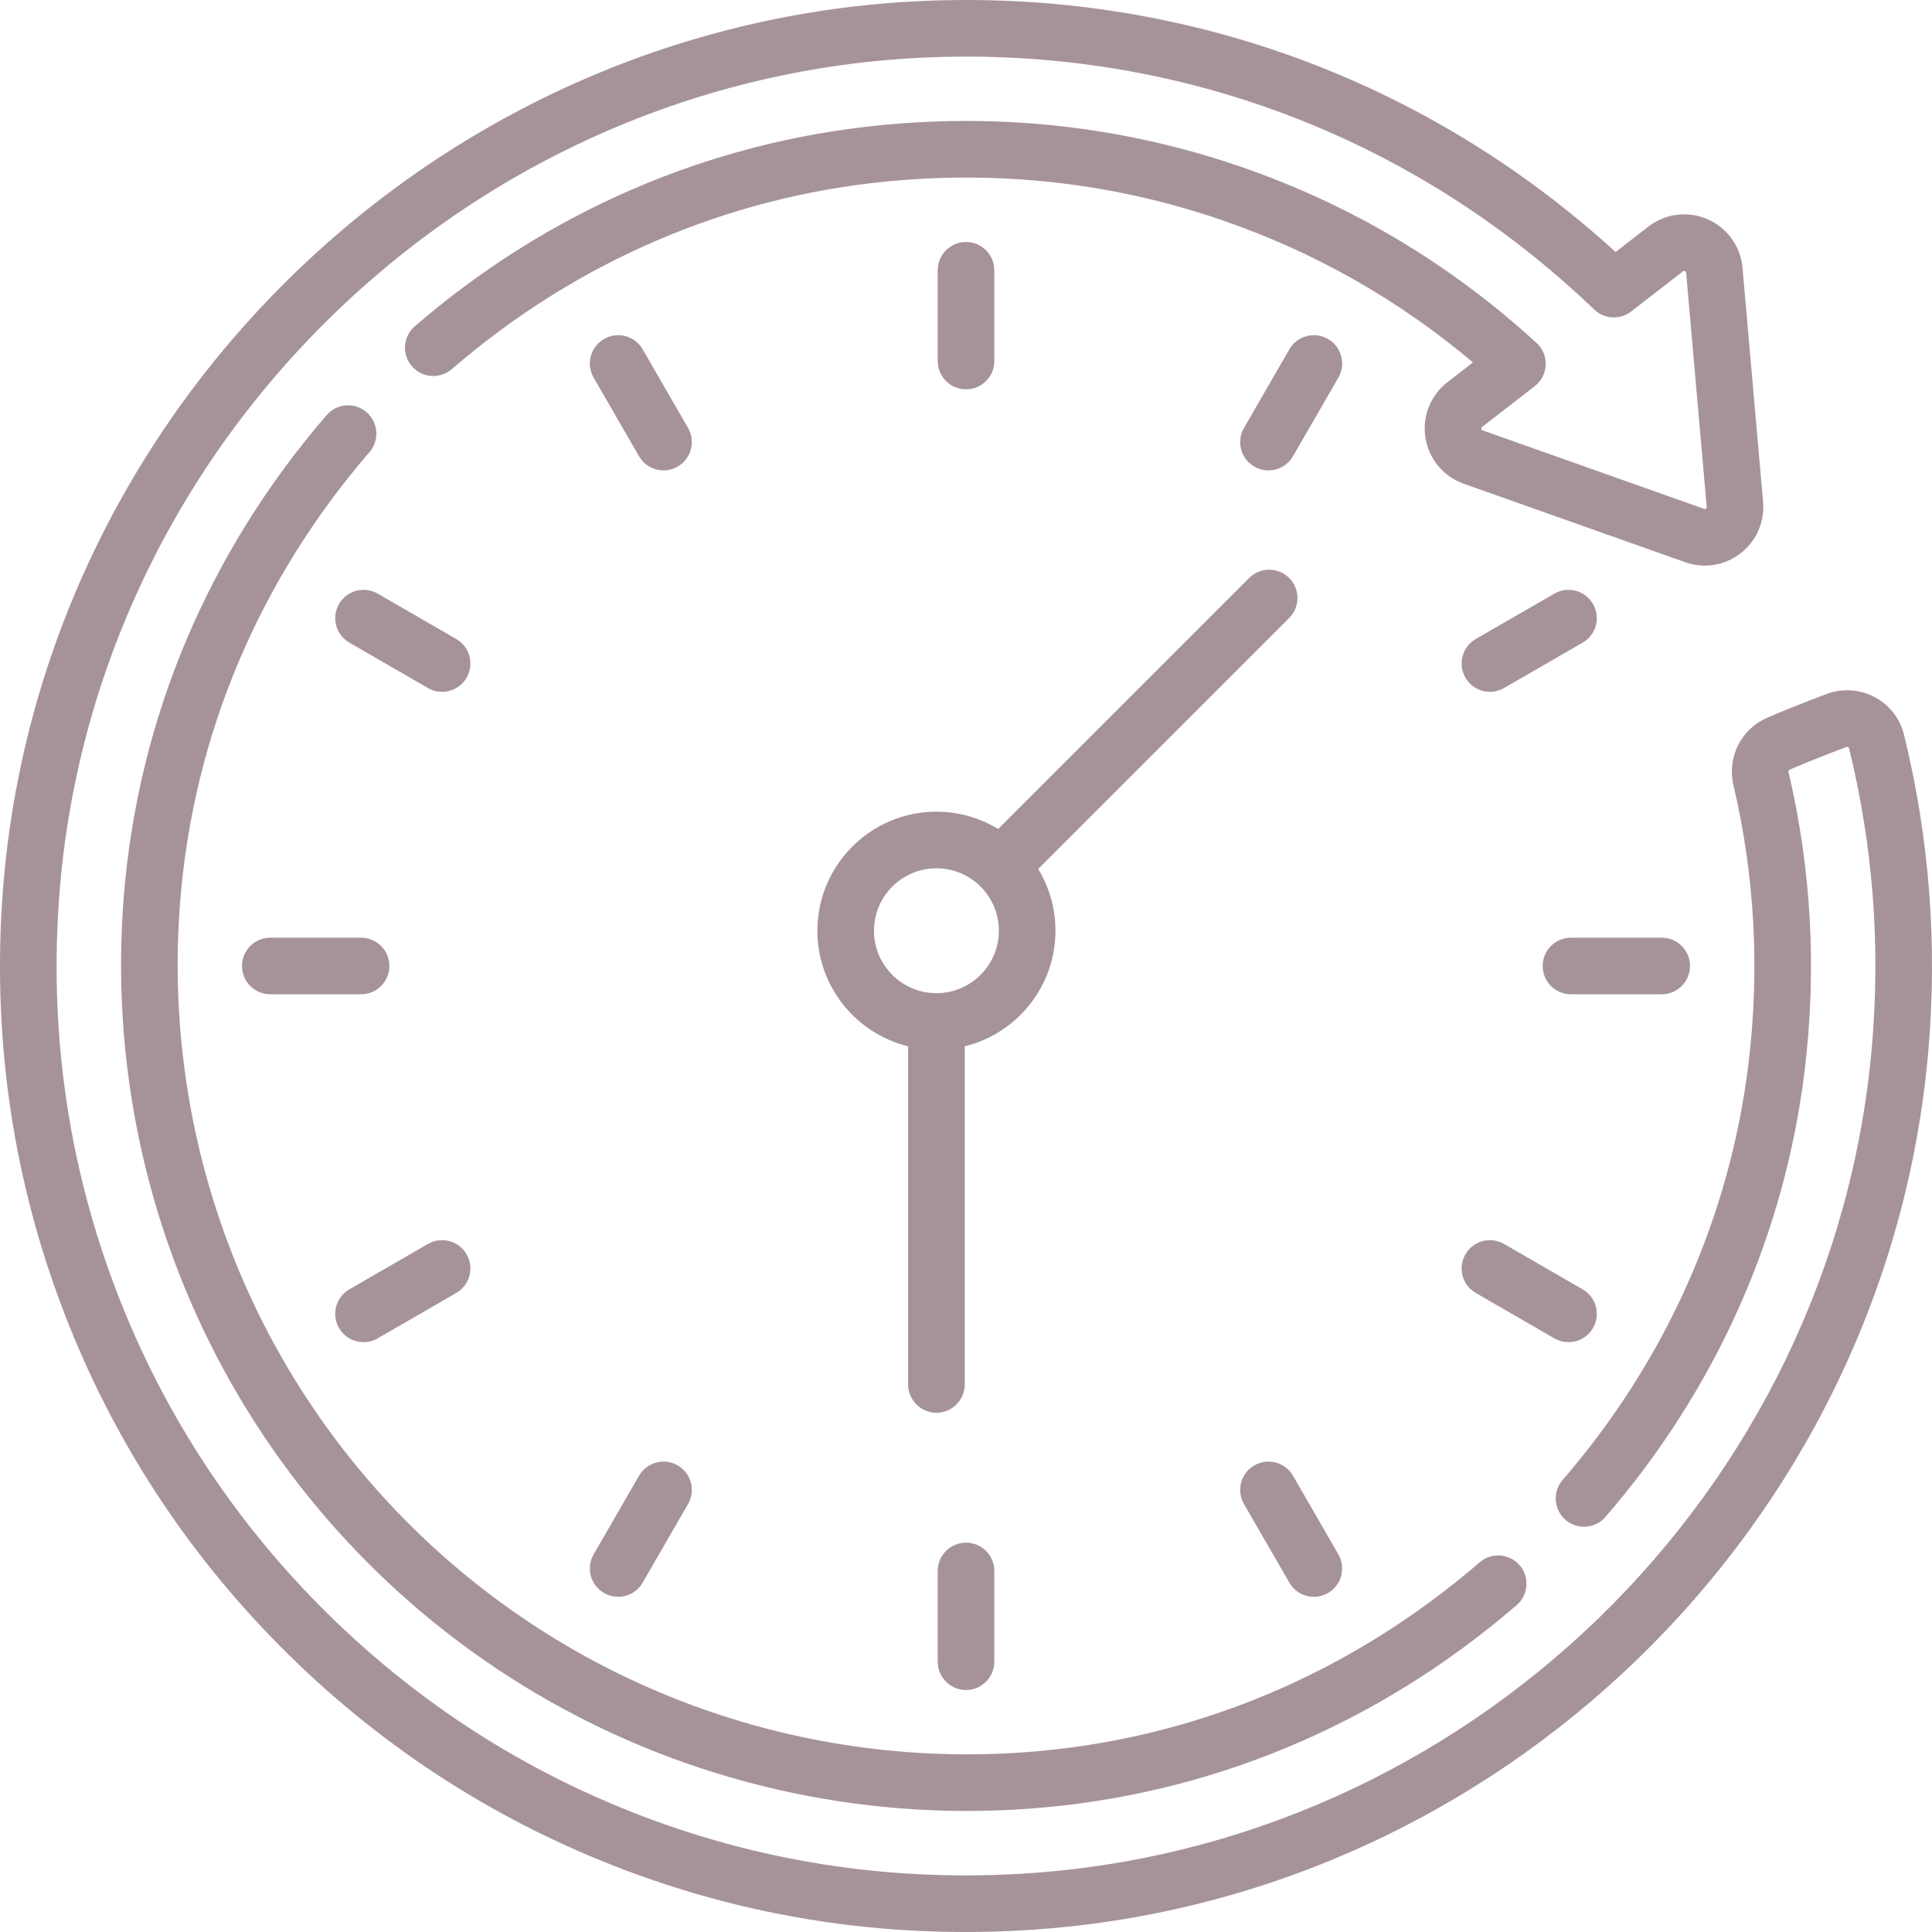
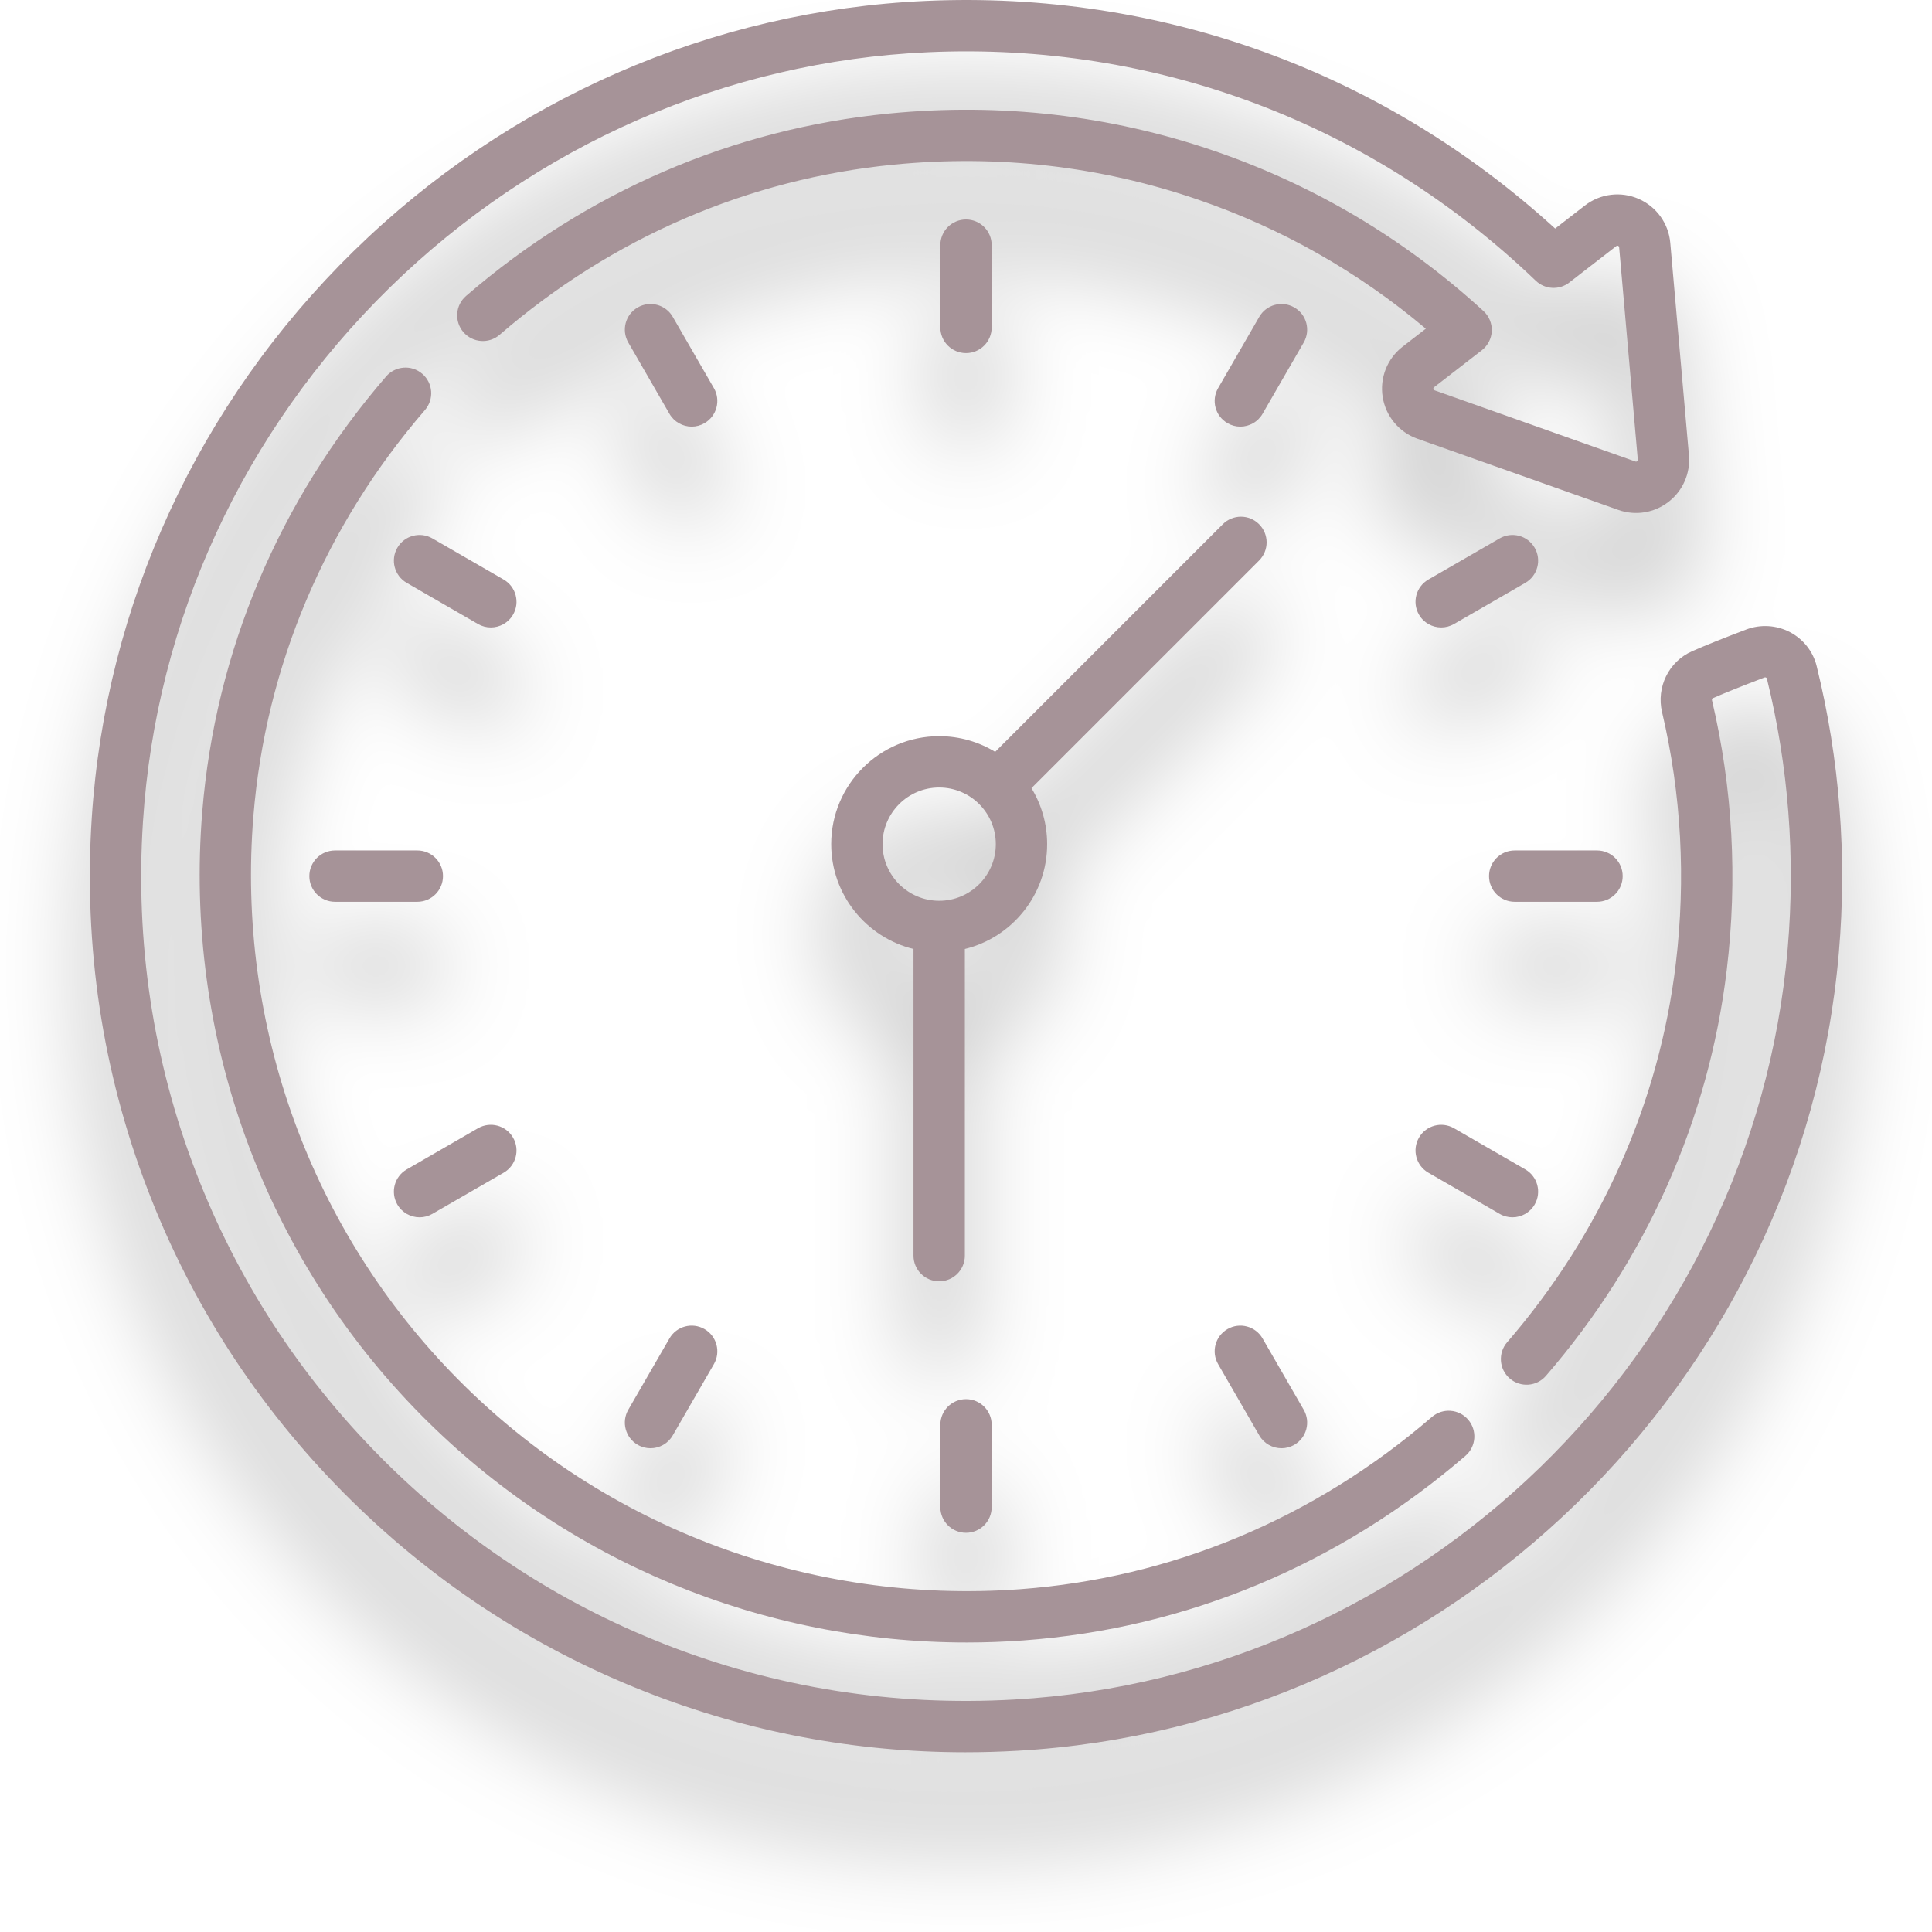
- <svg xmlns="http://www.w3.org/2000/svg" width="78" height="78" viewBox="0 0 78 78" fill="none">
-   <path d="M33 37.576C33 39.832 34.563 41.729 36.663 42.243V55.894C36.663 56.525 37.175 57.036 37.806 57.036C38.437 57.036 38.949 56.525 38.949 55.894V42.243C41.049 41.729 42.612 39.832 42.612 37.576C42.612 36.664 42.357 35.811 41.914 35.083L52.047 24.95C52.493 24.504 52.493 23.781 52.047 23.335C51.601 22.888 50.877 22.888 50.431 23.335L40.298 33.468C39.571 33.025 38.718 32.77 37.806 32.77C35.156 32.77 33 34.926 33 37.576ZM37.806 35.055C39.196 35.055 40.327 36.185 40.327 37.576C40.327 38.966 39.196 40.097 37.806 40.097C36.416 40.097 35.285 38.966 35.285 37.576C35.285 36.185 36.416 35.055 37.806 35.055Z" fill="#A69398" />
-   <path d="M15.719 38.999C15.719 38.368 15.207 37.857 14.576 37.857H10.913C10.282 37.857 9.77 38.368 9.77 38.999C9.77 39.631 10.282 40.142 10.913 40.142H14.576C15.207 40.142 15.719 39.631 15.719 38.999Z" fill="#A69398" />
-   <path d="M68.231 38.999C68.231 38.368 67.719 37.857 67.088 37.857H63.424C62.793 37.857 62.282 38.368 62.282 38.999C62.282 39.631 62.793 40.142 63.424 40.142H67.088C67.719 40.142 68.231 39.631 68.231 38.999Z" fill="#A69398" />
-   <path d="M40.143 14.576V10.912C40.143 10.281 39.632 9.77 39.001 9.77C38.37 9.77 37.858 10.281 37.858 10.912V14.576C37.858 15.207 38.37 15.718 39.001 15.718C39.632 15.718 40.143 15.207 40.143 14.576Z" fill="#A69398" />
-   <path d="M39.001 62.281C38.37 62.281 37.858 62.792 37.858 63.423V67.087C37.858 67.718 38.37 68.23 39.001 68.23C39.632 68.23 40.143 67.718 40.143 67.087V63.423C40.143 62.792 39.632 62.281 39.001 62.281Z" fill="#A69398" />
-   <path d="M24.385 64.313C24.565 64.418 24.762 64.467 24.956 64.467C25.351 64.467 25.735 64.262 25.946 63.895L27.778 60.723C28.093 60.176 27.906 59.477 27.36 59.162C26.813 58.846 26.114 59.033 25.799 59.58L23.967 62.753C23.652 63.299 23.839 63.998 24.385 64.313Z" fill="#A69398" />
-   <path d="M53.615 13.686C53.069 13.37 52.37 13.557 52.054 14.104L50.223 17.277C49.907 17.823 50.094 18.522 50.641 18.837C50.821 18.941 51.017 18.991 51.211 18.991C51.606 18.991 51.99 18.786 52.202 18.419L54.033 15.246C54.349 14.7 54.162 14.001 53.615 13.686Z" fill="#A69398" />
-   <path d="M18.42 25.798L15.247 23.966C14.701 23.651 14.002 23.838 13.687 24.385C13.371 24.931 13.558 25.63 14.105 25.945L17.277 27.777C17.457 27.881 17.654 27.93 17.848 27.93C18.242 27.93 18.627 27.726 18.838 27.359C19.154 26.813 18.966 26.114 18.42 25.798Z" fill="#A69398" />
-   <path d="M63.324 54.186C63.719 54.186 64.103 53.981 64.314 53.615C64.63 53.068 64.443 52.369 63.896 52.054L60.723 50.222C60.177 49.907 59.478 50.094 59.163 50.64C58.847 51.187 59.034 51.885 59.581 52.201L62.754 54.033C62.934 54.137 63.13 54.186 63.324 54.186Z" fill="#A69398" />
-   <path d="M52.202 59.58C51.886 59.033 51.187 58.846 50.641 59.162C50.094 59.477 49.907 60.176 50.223 60.723L52.054 63.895C52.266 64.262 52.65 64.467 53.045 64.467C53.239 64.467 53.435 64.417 53.615 64.314C54.162 63.998 54.349 63.299 54.033 62.753L52.202 59.58Z" fill="#A69398" />
-   <path d="M25.799 18.419C26.011 18.786 26.395 18.991 26.79 18.991C26.983 18.991 27.18 18.941 27.36 18.837C27.906 18.522 28.093 17.823 27.778 17.277L25.946 14.104C25.631 13.557 24.932 13.37 24.385 13.686C23.839 14.001 23.652 14.7 23.967 15.246L25.799 18.419Z" fill="#A69398" />
-   <path d="M60.153 27.93C60.347 27.93 60.543 27.881 60.723 27.777L63.896 25.945C64.443 25.63 64.63 24.931 64.314 24.385C63.999 23.838 63.3 23.651 62.754 23.966L59.581 25.798C59.034 26.114 58.847 26.812 59.163 27.359C59.374 27.726 59.758 27.93 60.153 27.93Z" fill="#A69398" />
-   <path d="M14.677 54.186C14.871 54.186 15.067 54.137 15.247 54.033L18.42 52.201C18.966 51.886 19.154 51.187 18.838 50.64C18.523 50.094 17.824 49.907 17.277 50.222L14.105 52.054C13.558 52.37 13.371 53.068 13.687 53.615C13.898 53.981 14.282 54.186 14.677 54.186Z" fill="#A69398" />
-   <path d="M14.798 16.64C14.32 16.228 13.599 16.281 13.187 16.759C8.416 22.287 5.586 28.988 5.003 36.136C4.186 46.133 7.747 55.93 14.772 63.016C21.207 69.508 29.938 73.113 39.042 73.113C39.877 73.113 40.715 73.082 41.554 73.021C48.806 72.493 55.611 69.651 61.232 64.804C61.71 64.392 61.763 63.671 61.351 63.193C60.939 62.715 60.218 62.662 59.739 63.074C54.493 67.598 48.147 70.25 41.388 70.742C32.058 71.422 22.949 68.019 16.395 61.407C9.841 54.796 6.518 45.653 7.28 36.322C7.824 29.66 10.465 23.411 14.917 18.252C15.329 17.774 15.276 17.052 14.798 16.64Z" fill="#A69398" />
-   <path d="M76.866 29.65C76.707 29.002 76.274 28.452 75.68 28.14C75.078 27.824 74.368 27.781 73.733 28.021C72.707 28.41 71.894 28.736 71.317 28.991C70.283 29.448 69.722 30.587 69.984 31.7C70.844 35.351 71.05 39.12 70.595 42.904C69.85 49.107 67.253 54.933 63.087 59.75C62.675 60.227 62.727 60.948 63.204 61.361C63.682 61.774 64.403 61.722 64.816 61.244C69.281 56.082 72.064 49.834 72.864 43.176C73.351 39.126 73.13 35.088 72.208 31.176C72.206 31.164 72.194 31.102 72.241 31.081C72.773 30.846 73.569 30.527 74.542 30.158C74.574 30.146 74.6 30.155 74.618 30.164C74.643 30.177 74.646 30.191 74.648 30.197C75.613 34.11 75.925 38.153 75.577 42.212C74.028 60.248 59.226 74.625 41.147 75.653C35.762 75.959 30.523 75.128 25.573 73.182C20.812 71.31 16.562 68.51 12.94 64.861C9.319 61.212 6.553 56.942 4.718 52.168C2.809 47.201 2.017 41.951 2.365 36.562C2.942 27.613 6.839 19.18 13.337 12.815C19.834 6.453 28.348 2.727 37.311 2.324C47.435 1.868 57.043 5.481 64.364 12.498C64.773 12.889 65.407 12.923 65.854 12.576L67.947 10.955C67.962 10.944 67.984 10.927 68.027 10.945C68.07 10.964 68.072 10.992 68.074 11.011L68.904 20.462C68.905 20.477 68.908 20.505 68.874 20.531C68.84 20.558 68.813 20.548 68.799 20.544L59.856 17.375C59.839 17.368 59.812 17.359 59.805 17.313C59.797 17.267 59.819 17.25 59.834 17.238L61.962 15.591C62.228 15.384 62.39 15.071 62.404 14.735C62.418 14.398 62.282 14.072 62.034 13.845C58.544 10.647 54.518 8.251 50.068 6.723C45.422 5.129 40.545 4.567 35.572 5.053C28.616 5.733 22.106 8.541 16.746 13.174C16.268 13.586 16.216 14.308 16.628 14.785C17.041 15.263 17.763 15.315 18.24 14.903C23.241 10.581 29.311 7.961 35.794 7.327C40.439 6.873 44.992 7.397 49.326 8.885C53.05 10.163 56.456 12.093 59.468 14.632L58.435 15.432C57.751 15.961 57.411 16.821 57.548 17.675C57.686 18.53 58.277 19.24 59.093 19.529L68.036 22.698C68.798 22.968 69.634 22.833 70.273 22.338C70.912 21.844 71.251 21.068 71.18 20.263L70.35 10.811C70.275 9.949 69.735 9.199 68.942 8.852C68.15 8.506 67.232 8.619 66.548 9.149L65.225 10.174C57.543 3.164 47.635 -0.428 37.209 0.041C27.682 0.469 18.637 4.426 11.738 11.183C4.837 17.942 0.698 26.903 0.084 36.415C-0.285 42.135 0.557 47.711 2.585 52.988C4.534 58.059 7.472 62.596 11.318 66.471C15.164 70.346 19.679 73.32 24.737 75.308C29.288 77.098 34.068 78 38.977 78C39.74 78 40.508 77.978 41.277 77.934C60.483 76.842 76.208 61.569 77.854 42.407C78.224 38.099 77.891 33.806 76.866 29.65Z" fill="#A69398" />
+ <svg xmlns="http://www.w3.org/2000/svg" width="86" height="86" viewBox="0 0 86 86" fill="none">
+   <g filter="url(#filter0_d)">
+     <path d="M37 37.576C37 39.832 38.563 41.729 40.663 42.243V55.894C40.663 56.525 41.175 57.036 41.806 57.036C42.437 57.036 42.949 56.525 42.949 55.894V42.243C45.049 41.729 46.612 39.832 46.612 37.576C46.612 36.664 46.357 35.811 45.914 35.083L56.047 24.95C56.493 24.504 56.493 23.781 56.047 23.335C55.601 22.888 54.877 22.888 54.431 23.335L44.298 33.468C43.571 33.025 42.718 32.77 41.806 32.77C39.156 32.77 37 34.926 37 37.576ZM41.806 35.055C43.196 35.055 44.327 36.185 44.327 37.576C44.327 38.966 43.196 40.097 41.806 40.097C40.416 40.097 39.285 38.966 39.285 37.576C39.285 36.185 40.416 35.055 41.806 35.055Z" fill="#A69398" />
+     <path d="M19.719 38.999C19.719 38.368 19.207 37.857 18.576 37.857H14.913C14.282 37.857 13.77 38.368 13.77 38.999C13.77 39.631 14.282 40.142 14.913 40.142H18.576C19.207 40.142 19.719 39.631 19.719 38.999Z" fill="#A69398" />
+     <path d="M72.231 38.999C72.231 38.368 71.719 37.857 71.088 37.857H67.424C66.793 37.857 66.282 38.368 66.282 38.999C66.282 39.631 66.793 40.142 67.424 40.142H71.088C71.719 40.142 72.231 39.631 72.231 38.999Z" fill="#A69398" />
+     <path d="M44.143 14.576V10.912C44.143 10.281 43.632 9.77 43.001 9.77C42.37 9.77 41.858 10.281 41.858 10.912V14.576C41.858 15.207 42.37 15.718 43.001 15.718C43.632 15.718 44.143 15.207 44.143 14.576Z" fill="#A69398" />
+     <path d="M43.001 62.281C42.37 62.281 41.858 62.792 41.858 63.423V67.087C41.858 67.718 42.37 68.23 43.001 68.23C43.632 68.23 44.143 67.718 44.143 67.087V63.423C44.143 62.792 43.632 62.281 43.001 62.281Z" fill="#A69398" />
+     <path d="M28.385 64.313C28.565 64.418 28.762 64.467 28.956 64.467C29.351 64.467 29.735 64.262 29.946 63.895L31.778 60.723C32.093 60.176 31.906 59.477 31.36 59.162C30.813 58.846 30.114 59.033 29.799 59.58L27.967 62.753C27.652 63.299 27.839 63.998 28.385 64.313Z" fill="#A69398" />
+     <path d="M57.615 13.686C57.069 13.37 56.37 13.557 56.054 14.104L54.223 17.277C53.907 17.823 54.094 18.522 54.641 18.837C54.821 18.941 55.017 18.991 55.211 18.991C55.606 18.991 55.99 18.786 56.202 18.419L58.033 15.246C58.349 14.7 58.162 14.001 57.615 13.686Z" fill="#A69398" />
+     <path d="M22.42 25.798L19.247 23.966C18.701 23.651 18.002 23.838 17.686 24.385C17.371 24.931 17.558 25.63 18.105 25.945L21.277 27.777C21.457 27.881 21.654 27.93 21.848 27.93C22.242 27.93 22.627 27.726 22.838 27.359C23.154 26.813 22.966 26.114 22.42 25.798Z" fill="#A69398" />
+     <path d="M67.324 54.186C67.719 54.186 68.103 53.981 68.314 53.615C68.63 53.068 68.443 52.369 67.896 52.054L64.723 50.222C64.177 49.907 63.478 50.094 63.163 50.64C62.847 51.187 63.034 51.885 63.581 52.201L66.754 54.033C66.933 54.137 67.13 54.186 67.324 54.186Z" fill="#A69398" />
+     <path d="M56.202 59.58C55.886 59.033 55.187 58.846 54.641 59.162C54.094 59.477 53.907 60.176 54.223 60.723L56.054 63.895C56.266 64.262 56.65 64.467 57.045 64.467C57.239 64.467 57.435 64.417 57.615 64.314C58.162 63.998 58.349 63.299 58.033 62.753L56.202 59.58Z" fill="#A69398" />
+     <path d="M29.799 18.419C30.011 18.786 30.395 18.991 30.79 18.991C30.983 18.991 31.18 18.941 31.36 18.837C31.906 18.522 32.093 17.823 31.778 17.277L29.946 14.104C29.631 13.557 28.932 13.37 28.385 13.686C27.839 14.001 27.652 14.7 27.967 15.246L29.799 18.419Z" fill="#A69398" />
+     <path d="M64.153 27.93C64.347 27.93 64.543 27.881 64.723 27.777L67.896 25.945C68.443 25.63 68.63 24.931 68.314 24.385C67.999 23.838 67.3 23.651 66.754 23.966L63.581 25.798C63.034 26.114 62.847 26.812 63.163 27.359C63.374 27.726 63.758 27.93 64.153 27.93Z" fill="#A69398" />
+     <path d="M18.677 54.186C18.871 54.186 19.067 54.137 19.247 54.033L22.42 52.201C22.966 51.886 23.154 51.187 22.838 50.64C22.523 50.094 21.824 49.907 21.277 50.222L18.105 52.054C17.558 52.37 17.371 53.068 17.686 53.615C17.898 53.981 18.282 54.186 18.677 54.186Z" fill="#A69398" />
+     <path d="M18.798 16.64C18.32 16.228 17.599 16.281 17.187 16.759C12.416 22.287 9.586 28.988 9.003 36.136C8.186 46.133 11.747 55.93 18.772 63.016C25.207 69.508 33.938 73.113 43.042 73.113C43.877 73.113 44.715 73.082 45.554 73.021C52.806 72.493 59.611 69.651 65.232 64.804C65.71 64.392 65.763 63.671 65.351 63.193C64.939 62.715 64.218 62.662 63.739 63.074C58.493 67.598 52.147 70.25 45.388 70.742C36.058 71.422 26.949 68.019 20.395 61.407C13.841 54.796 10.518 45.653 11.28 36.322C11.824 29.66 14.465 23.411 18.917 18.252C19.329 17.774 19.276 17.052 18.798 16.64Z" fill="#A69398" />
+     <path d="M80.866 29.65C80.707 29.002 80.274 28.452 79.68 28.14C79.078 27.824 78.368 27.781 77.733 28.021C76.707 28.41 75.894 28.736 75.317 28.991C74.283 29.448 73.722 30.587 73.984 31.7C74.844 35.351 75.05 39.12 74.595 42.904C73.85 49.107 71.253 54.933 67.087 59.75C66.675 60.227 66.727 60.948 67.204 61.361C67.682 61.774 68.403 61.722 68.816 61.244C73.281 56.082 76.064 49.834 76.864 43.176C77.351 39.126 77.13 35.088 76.208 31.176C76.206 31.164 76.194 31.102 76.241 31.081C76.773 30.846 77.569 30.527 78.542 30.158C78.574 30.146 78.6 30.155 78.618 30.164C78.643 30.177 78.646 30.191 78.648 30.197C79.613 34.11 79.925 38.153 79.577 42.212C78.028 60.248 63.226 74.625 45.147 75.653C39.762 75.959 34.523 75.128 29.573 73.182C24.812 71.31 20.562 68.51 16.94 64.861C13.319 61.212 10.553 56.942 8.718 52.168C6.809 47.201 6.017 41.951 6.365 36.562C6.942 27.613 10.839 19.18 17.337 12.815C23.834 6.453 32.348 2.727 41.311 2.324C51.435 1.868 61.043 5.481 68.364 12.498C68.773 12.889 69.407 12.923 69.854 12.576L71.947 10.955C71.962 10.944 71.984 10.927 72.027 10.945C72.07 10.964 72.072 10.992 72.074 11.011L72.904 20.462C72.905 20.477 72.908 20.505 72.874 20.531C72.84 20.558 72.813 20.548 72.799 20.544L63.856 17.375C63.839 17.368 63.812 17.359 63.805 17.313C63.797 17.267 63.819 17.25 63.834 17.238L65.962 15.591C66.228 15.384 66.39 15.071 66.404 14.735C66.418 14.398 66.282 14.072 66.034 13.845C62.544 10.647 58.518 8.251 54.068 6.723C49.422 5.129 44.545 4.567 39.572 5.053C32.616 5.733 26.106 8.541 20.746 13.174C20.268 13.586 20.216 14.308 20.628 14.785C21.041 15.263 21.763 15.315 22.24 14.903C27.241 10.581 33.311 7.961 39.794 7.327C44.439 6.873 48.992 7.397 53.326 8.885C57.05 10.163 60.456 12.093 63.468 14.632L62.435 15.432C61.751 15.961 61.411 16.821 61.548 17.675C61.686 18.53 62.277 19.24 63.093 19.529L72.036 22.698C72.798 22.968 73.634 22.833 74.273 22.338C74.912 21.844 75.251 21.068 75.18 20.263L74.35 10.811C74.275 9.949 73.735 9.199 72.942 8.852C72.15 8.506 71.232 8.619 70.548 9.149L69.225 10.174C61.543 3.164 51.635 -0.428 41.209 0.041C31.682 0.469 22.637 4.426 15.738 11.183C8.837 17.942 4.698 26.903 4.084 36.415C3.715 42.135 4.557 47.711 6.585 52.988C8.534 58.059 11.472 62.596 15.318 66.471C19.164 70.346 23.679 73.32 28.737 75.308C33.288 77.098 38.068 78 42.977 78C43.74 78 44.508 77.978 45.277 77.934C64.484 76.842 80.208 61.569 81.854 42.407C82.224 38.099 81.891 33.806 80.866 29.65Z" fill="#A69398" />
+   </g>
+   <defs>
+     <filter id="filter0_d" x="0" y="0" width="86" height="86" filterUnits="userSpaceOnUse" color-interpolation-filters="sRGB">
+       <feFlood flood-opacity="0" result="BackgroundImageFix" />
+       <feColorMatrix in="SourceAlpha" type="matrix" values="0 0 0 0 0 0 0 0 0 0 0 0 0 0 0 0 0 0 127 0" />
+       <feOffset dy="4" />
+       <feGaussianBlur stdDeviation="2" />
+       <feColorMatrix type="matrix" values="0 0 0 0 0 0 0 0 0 0 0 0 0 0 0 0 0 0 0.25 0" />
+       <feBlend mode="normal" in2="BackgroundImageFix" result="effect1_dropShadow" />
+       <feBlend mode="normal" in="SourceGraphic" in2="effect1_dropShadow" result="shape" />
+     </filter>
+   </defs>
</svg>
